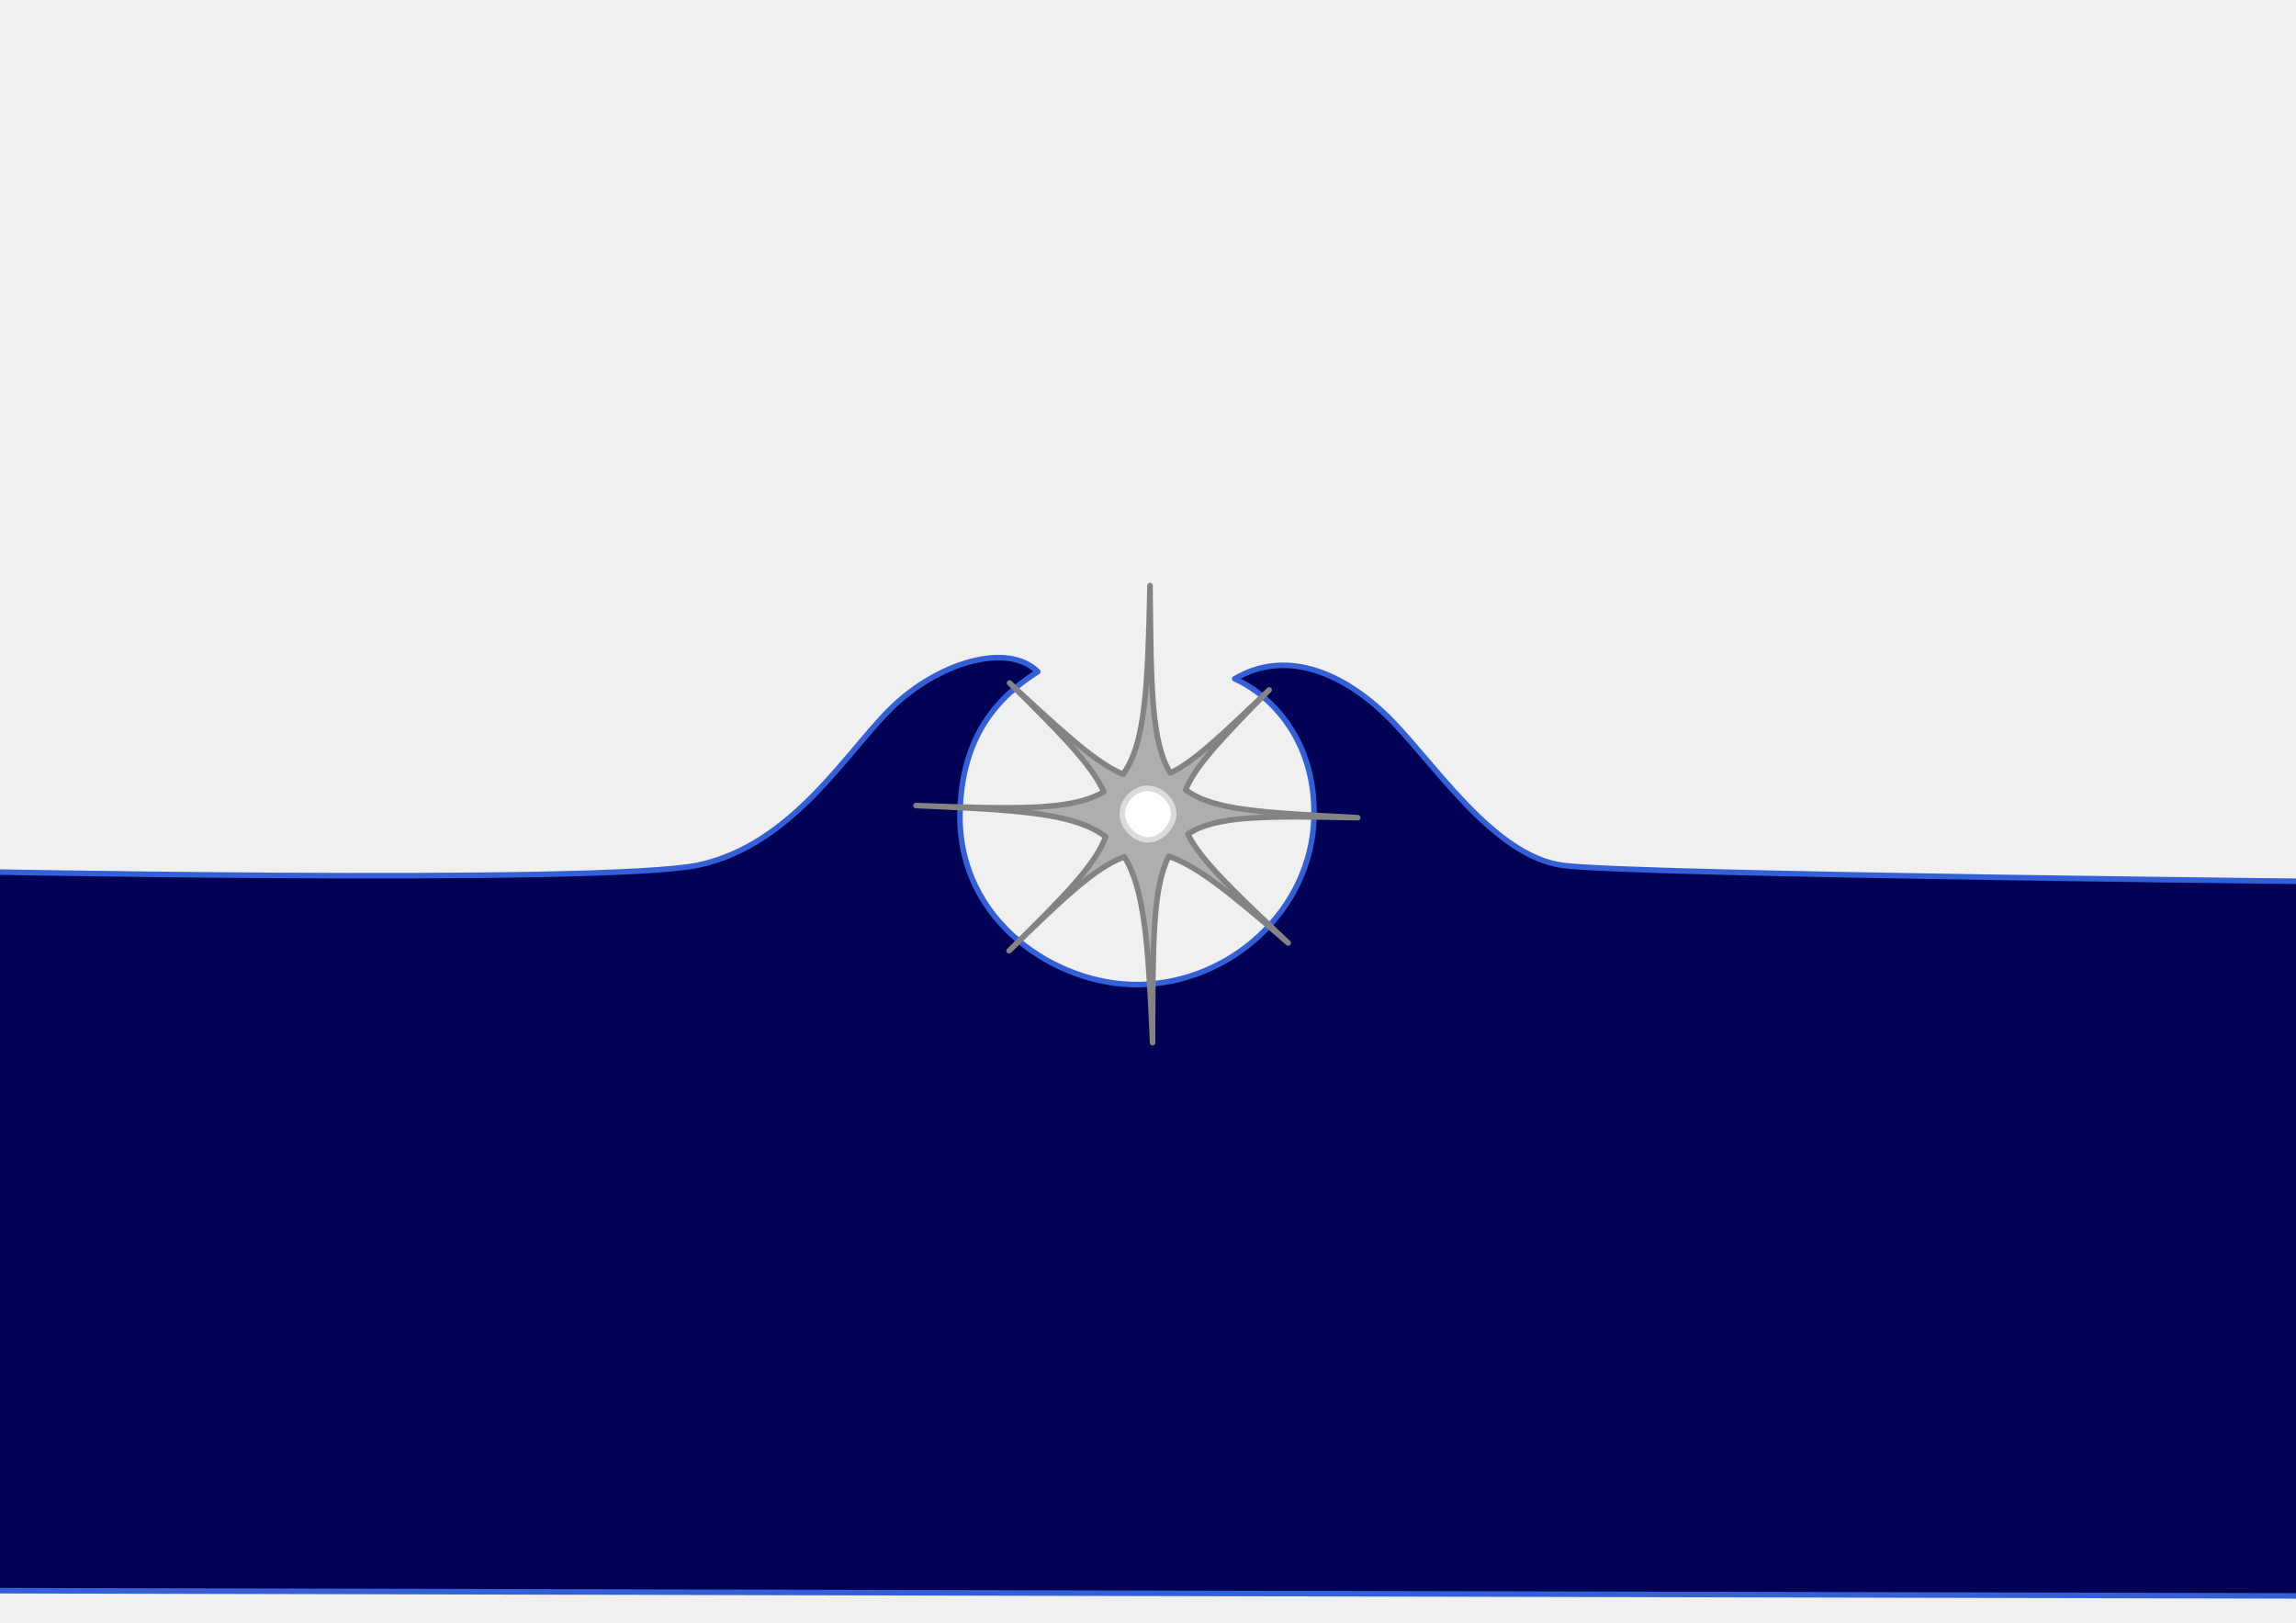
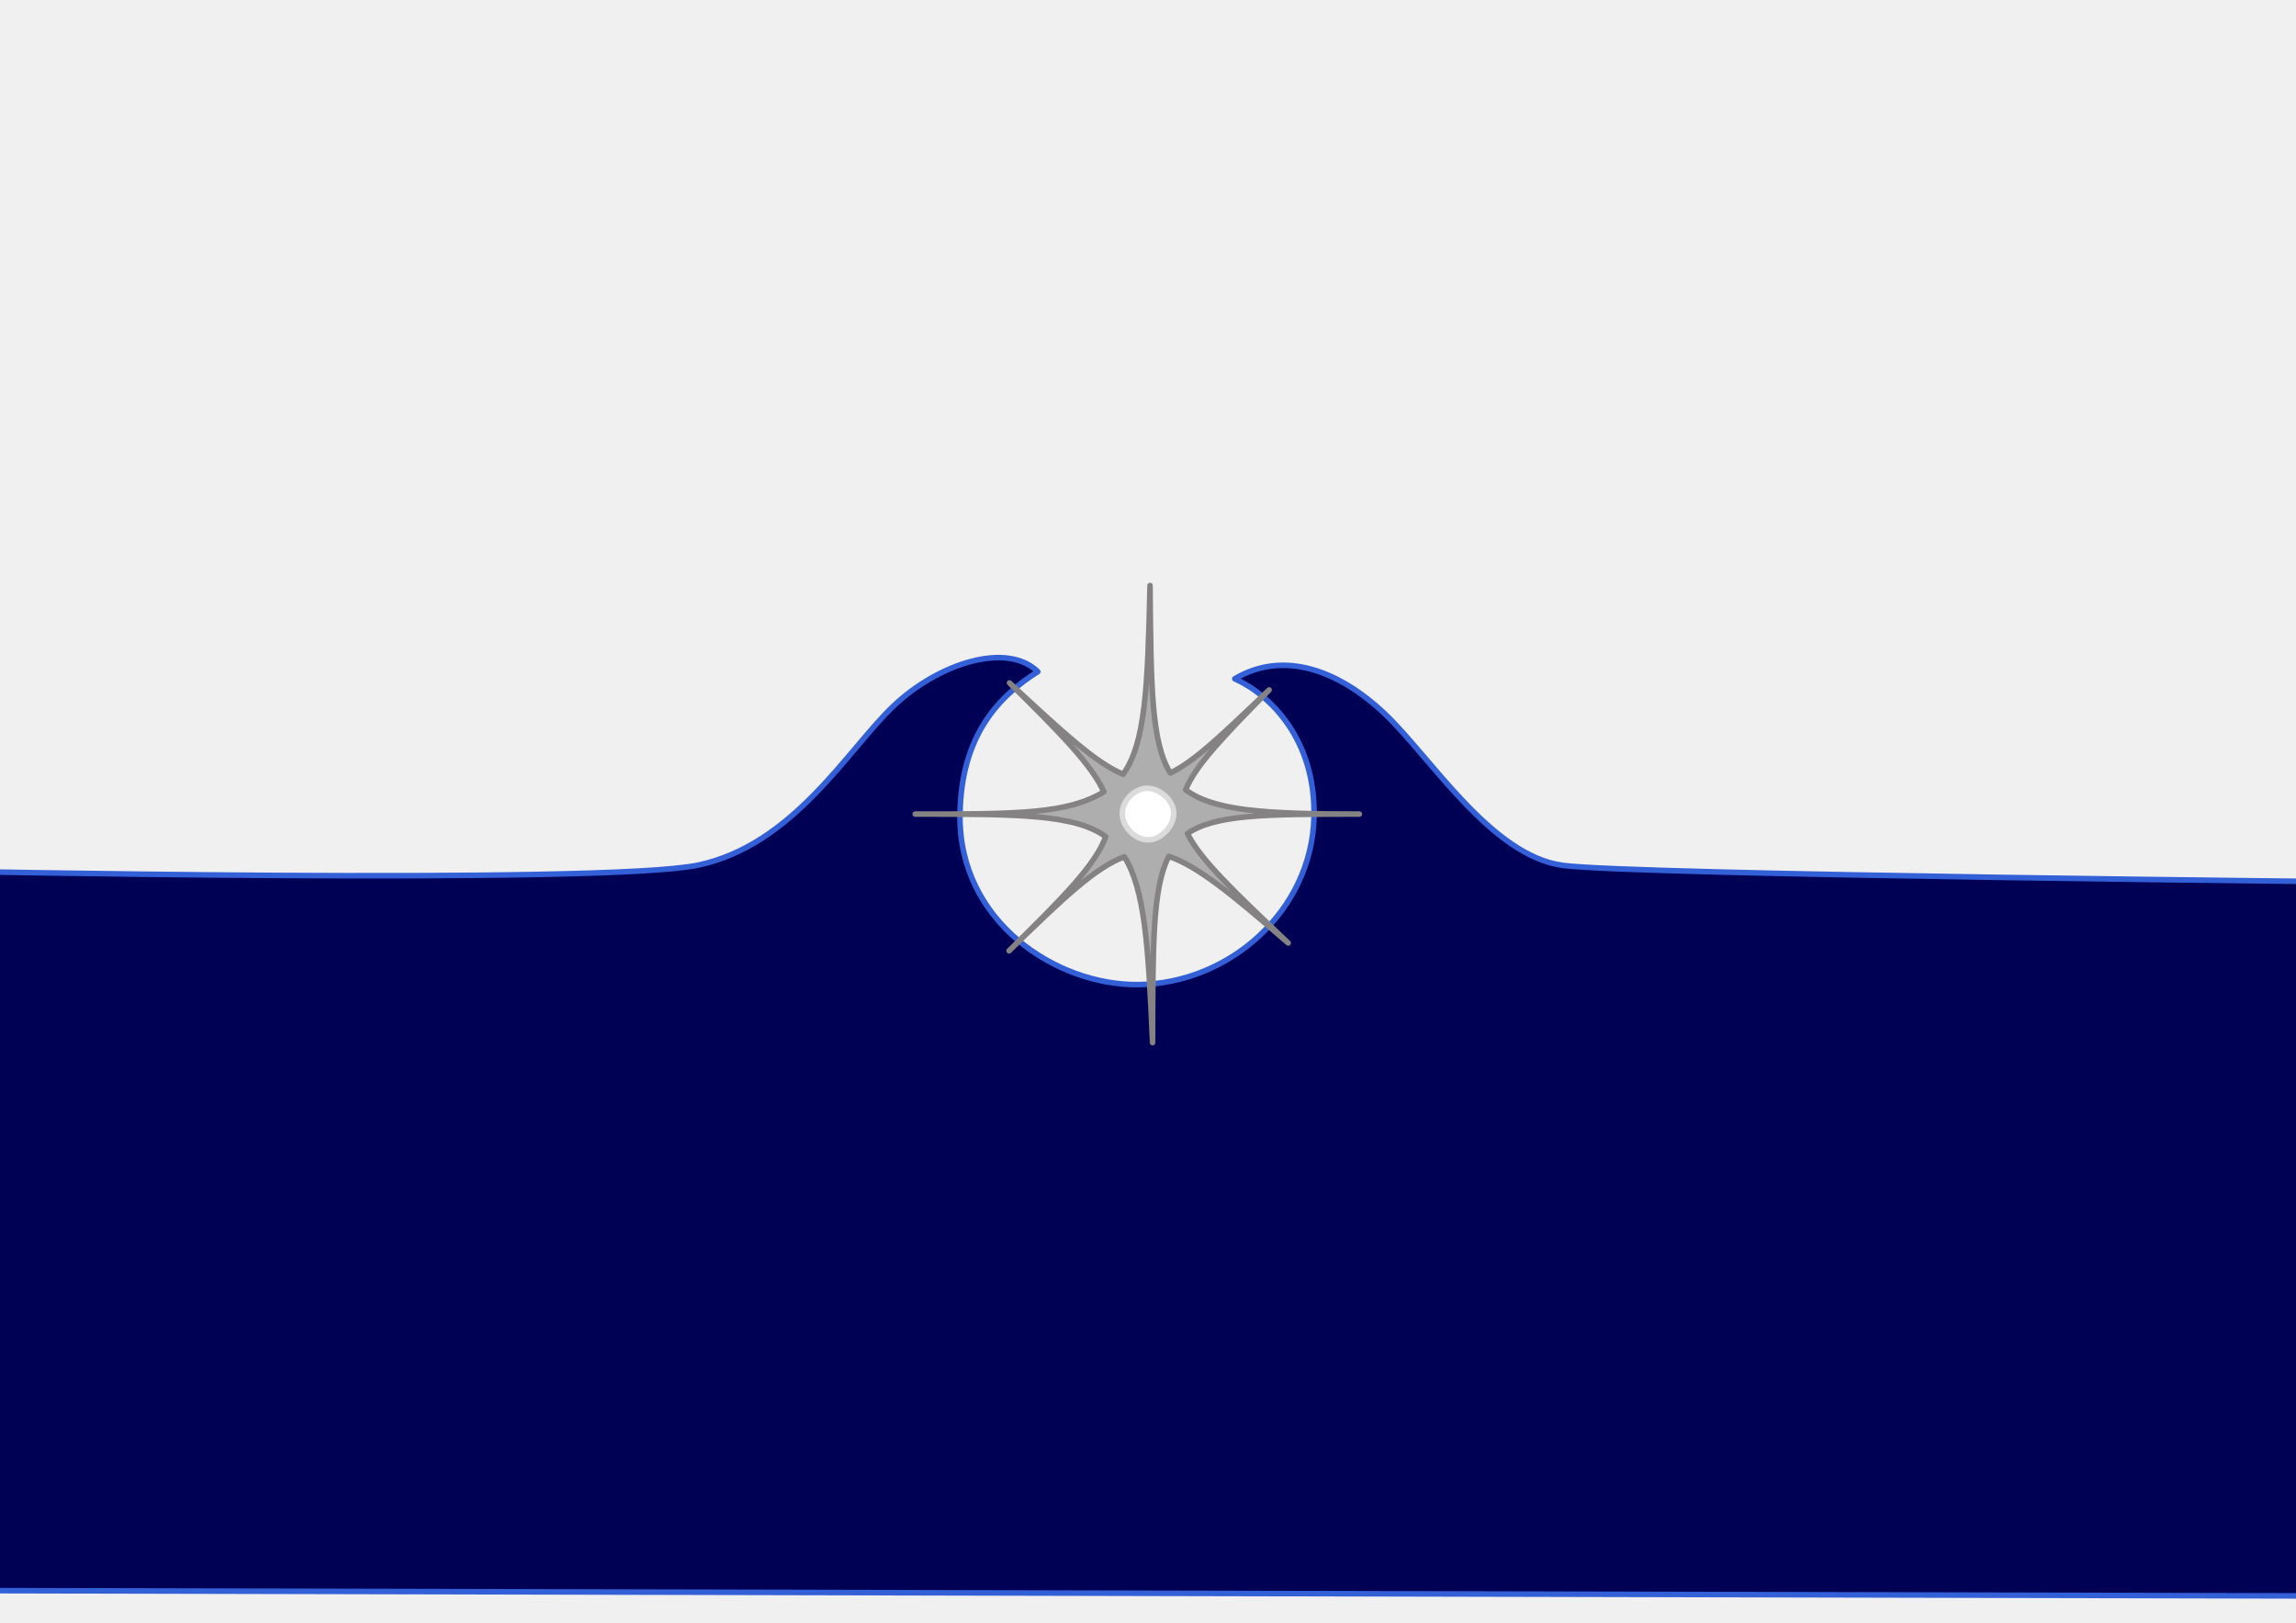
<svg xmlns="http://www.w3.org/2000/svg" xmlns:ns1="http://vectornator.io" height="100%" style="fill-rule:evenodd;clip-rule:evenodd;stroke-linecap:round;stroke-linejoin:round;" xml:space="preserve" width="100%" version="1.1" viewBox="0 0 842 595">
  <defs />
  <g id="Layer 2" ns1:layerName="Layer 2">
    <path stroke="#3360d7" stroke-width="2.036" d="M-26.561+319.303C-26.561+319.303+221.102+324.53+255.938+317.24C291.019+309.898+311.008+274.694+327.615+258.93C344.221+243.167+369.289+235.212+380.589+246.298C366.596+255.124+352.347+269.379+352.048+298.974C351.654+337.979+387.39+361.361+417.41+361.035C451.063+360.669+480.992+333.803+481.873+299.726C482.605+271.458+466.065+254.856+452.824+248.893C470.801+238.261+491.025+245.824+507.818+261.724C524.61+277.625+546.887+313.846+573.165+317.328C599.444+320.81+870.989+323.457+870.989+323.457L876.774+585.269L-34.774+583.187C-29.736+594.521-26.561+319.303-26.561+319.303Z" fill="#000055" stroke-linecap="butt" opacity="1" stroke-linejoin="round" />
-     <path stroke="#848282" stroke-width="2.036" d="M421.741+214.697C420.931+252.147+419.988+272.732+411.866+283.885C402.027+279.855+390.143+268.895+370.209+250.416C388.829+268.766+400.321+280.413+404.803+290.354C392.953+297.333+372.357+296.677+335.928+295.385C373.32+297.003+393.804+298.04+405.491+306.791C401.685+317.24+389.892+329.055+370.053+348.635C389.706+329.538+401.6+318.101+412.334+314.166C419.787+326.109+421.124+346.498+422.678+382.322C422.787+346.132+422.66+325.599+428.616+314.01C439.346+317.623+452.016+328.13+472.397+345.76C452.467+326.836+440.368+315.503+435.616+305.885C445.891+298.923+464.424+299.193+497.897+299.822C463.687+297.963+445.081+297.329+434.803+289.604C438.506+280.534+448.777+269.969+465.428+252.979C448.597+268.975+438.171+279.193+429.178+283.447C422.252+272.237+422.077+252.178+421.741+214.697Z" fill="#aeaeae" stroke-linecap="butt" opacity="1" stroke-linejoin="round" />
+     <path stroke="#848282" stroke-width="2.036" d="M421.741+214.697C420.931+252.147+419.988+272.732+411.866+283.885C402.027+279.855+390.143+268.895+370.209+250.416C388.829+268.766+400.321+280.413+404.803+290.354C391.368+298.51+372.922+298.51+335.627+298.51C372.922+298.51+394.139+298.51+405.491+306.791C401.685+317.24+389.892+329.055+370.053+348.635C389.706+329.538+401.6+318.101+412.334+314.166C419.787+326.109+421.124+346.498+422.678+382.322C422.787+346.132+422.66+325.599+428.616+314.01C439.346+317.623+452.016+328.13+472.397+345.76C452.467+326.836+440.216+315.248+435.464+305.631C445.74+298.669+463.78+298.51+498.513+298.51C463.924+298.51+445.081+297.329+434.803+289.604C438.506+280.534+448.777+269.969+465.428+252.979C448.597+268.975+438.171+279.193+429.178+283.447C422.252+272.237+422.077+252.178+421.741+214.697Z" fill="#aeaeae" stroke-linecap="butt" opacity="1" stroke-linejoin="round" />
    <path stroke="#dcdbdb" stroke-width="2.036" d="M421.269+307.966C425.983+307.783+430.639+302.7+430.428+297.972C430.217+293.245+425.14+288.871+420.426+289.054C415.712+289.237+411.362+293.977+411.572+298.704C411.783+303.432+416.555+308.149+421.269+307.966Z" fill="#ffffff" stroke-linecap="butt" opacity="1" stroke-linejoin="round" />
  </g>
</svg>
